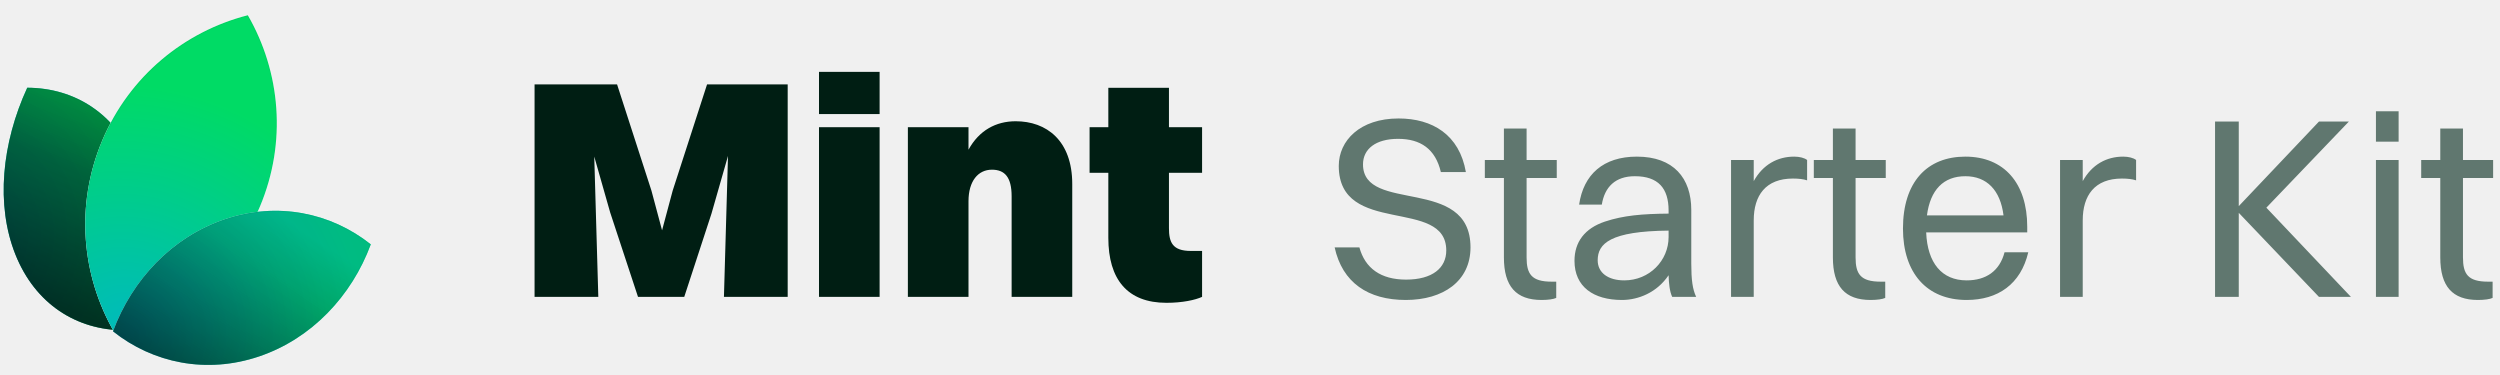
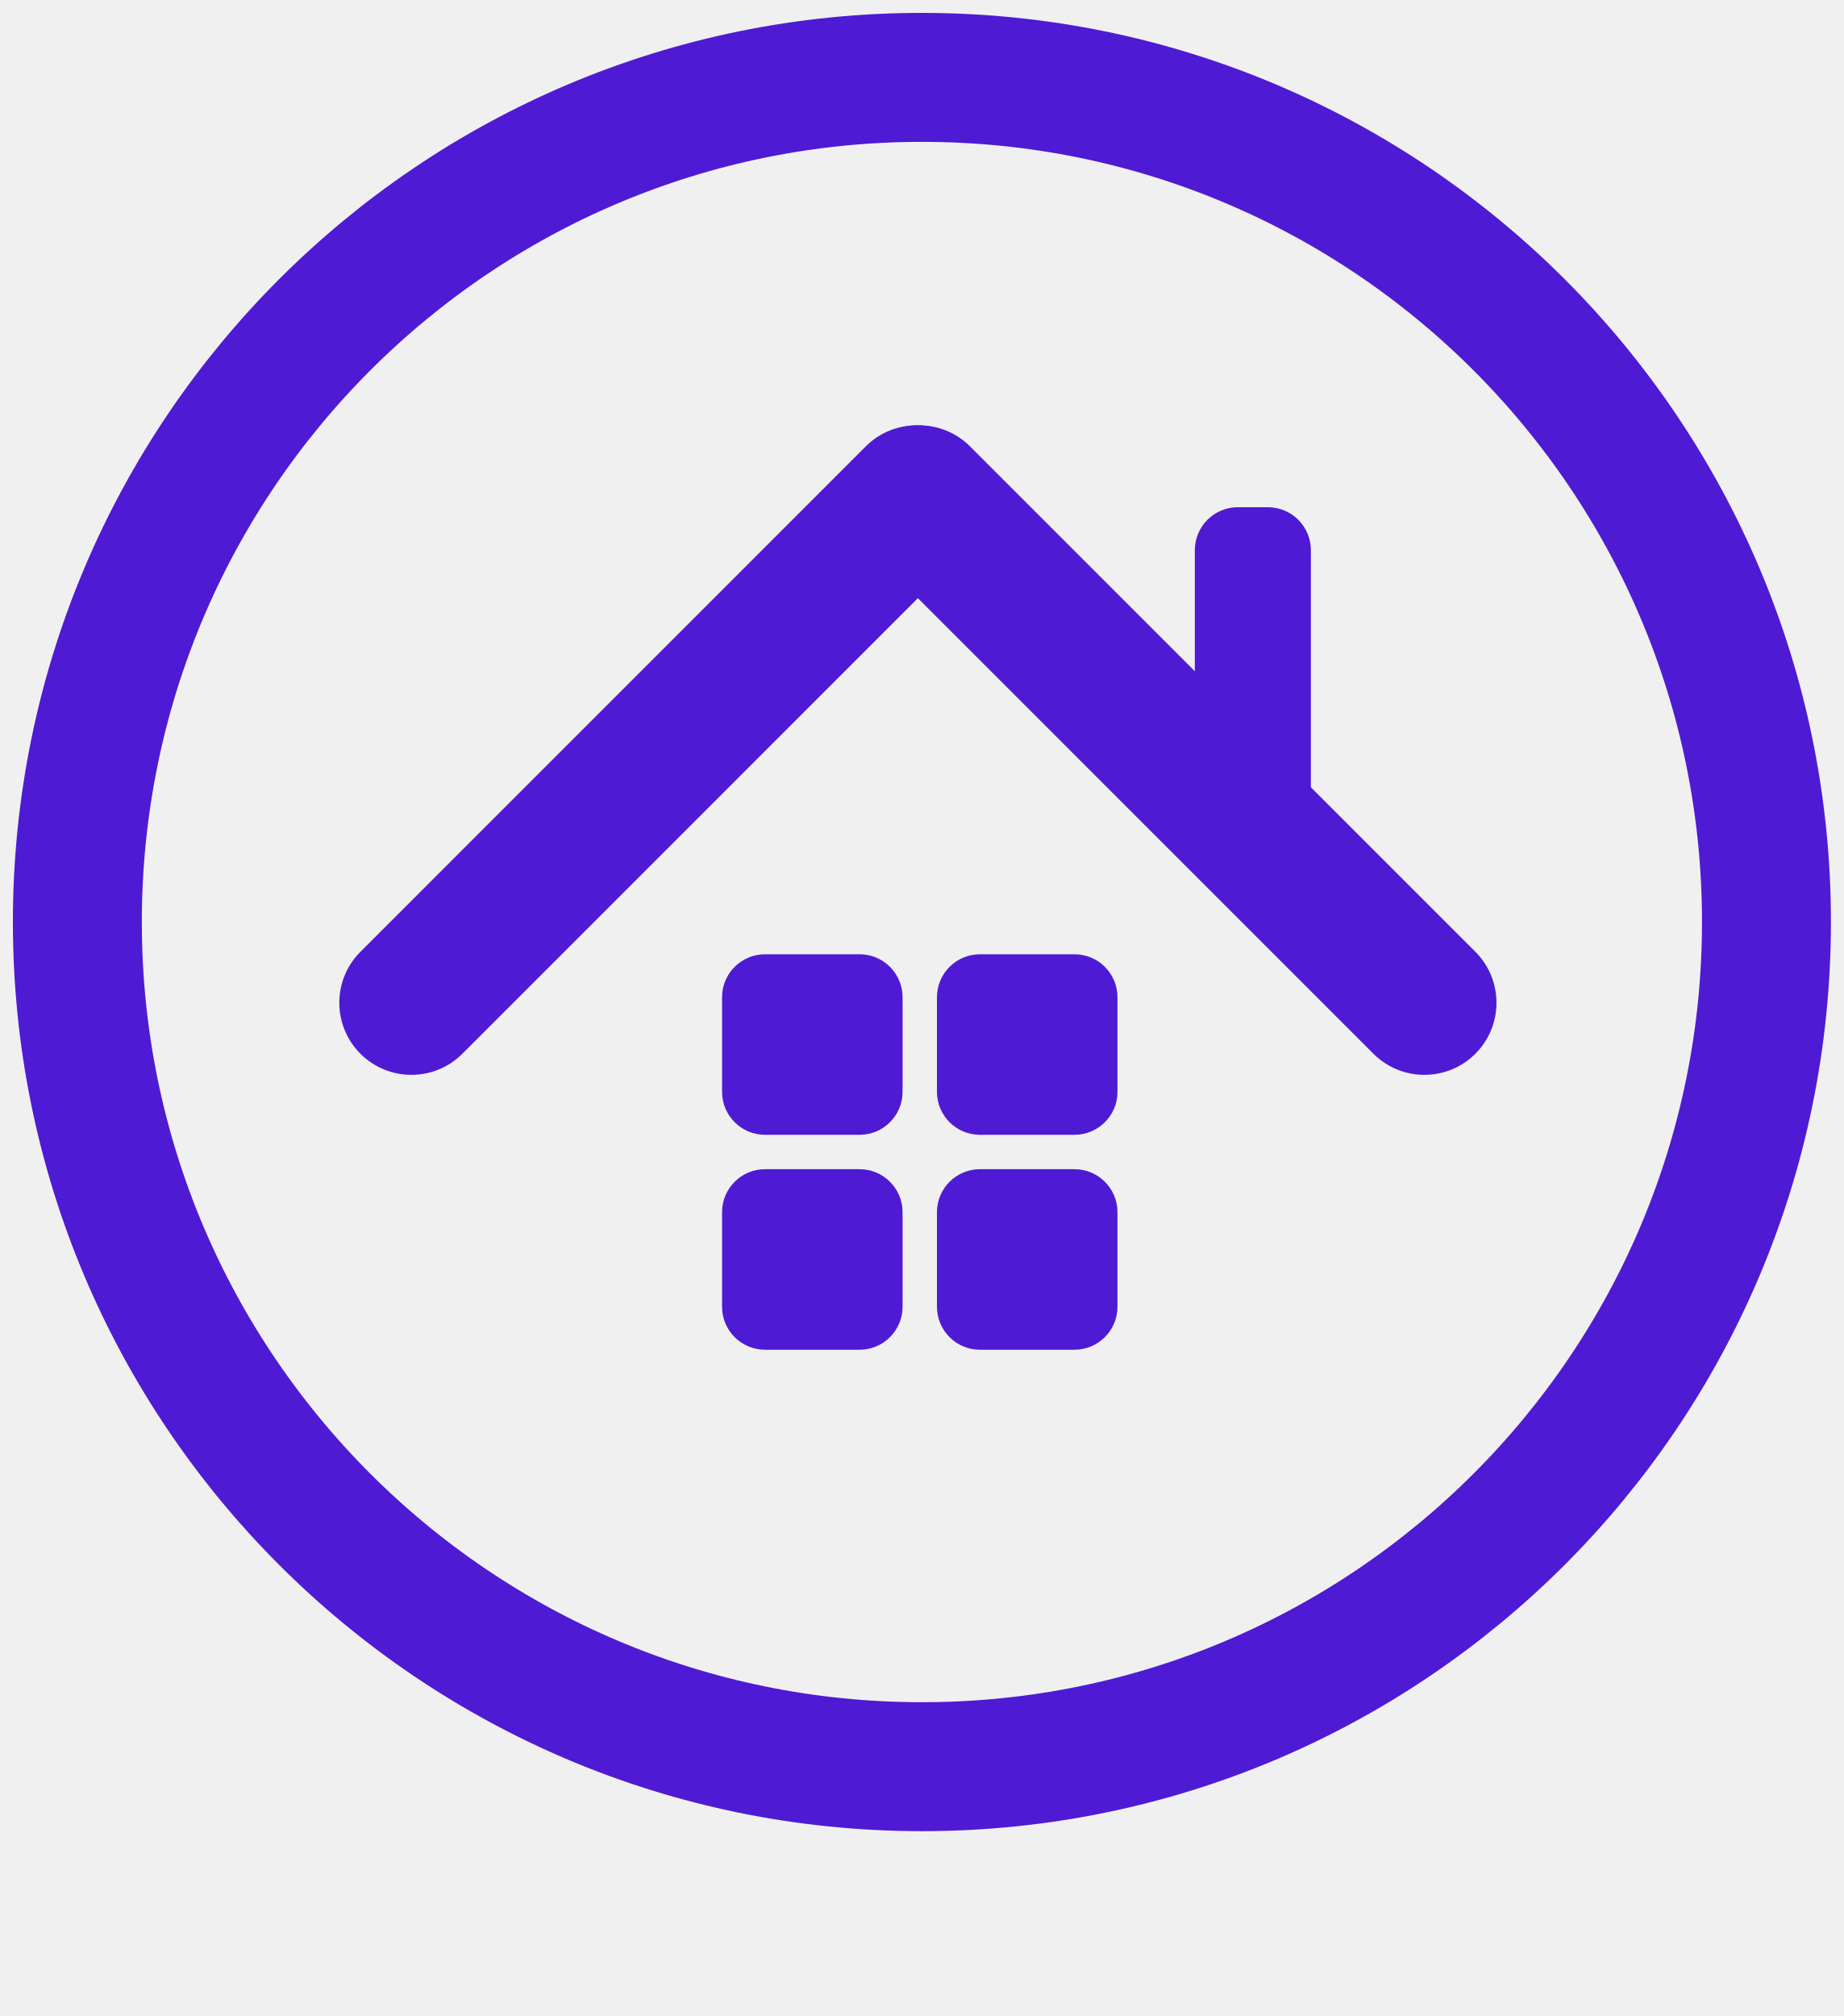
- <svg xmlns="http://www.w3.org/2000/svg" width="160" height="24" viewBox="0 0 160 24" fill="none">
-   <path d="M7.953 21.139C4.896 21.13 2.255 19.458 0.987 16.29C-0.28 13.121 0.109 9.163 1.744 5.615C4.801 5.624 7.442 7.296 8.71 10.465C9.977 13.633 9.588 17.591 7.953 21.139Z" fill="white" />
-   <path d="M7.953 21.139C4.896 21.13 2.255 19.458 0.987 16.29C-0.28 13.121 0.109 9.163 1.744 5.615C4.801 5.624 7.442 7.296 8.71 10.465C9.977 13.633 9.588 17.591 7.953 21.139Z" fill="url(#paint0_radial_115_86)" />
-   <path d="M7.953 21.139C4.896 21.13 2.255 19.458 0.987 16.29C-0.28 13.121 0.109 9.163 1.744 5.615C4.801 5.624 7.442 7.296 8.71 10.465C9.977 13.633 9.588 17.591 7.953 21.139Z" fill="black" fill-opacity="0.5" style="mix-blend-mode:hard-light" />
-   <path d="M7.953 21.139C4.896 21.13 2.255 19.458 0.987 16.29C-0.28 13.121 0.109 9.163 1.744 5.615C4.801 5.624 7.442 7.296 8.71 10.465C9.977 13.633 9.588 17.591 7.953 21.139Z" fill="url(#paint1_linear_115_86)" fill-opacity="0.5" style="mix-blend-mode:hard-light" />
-   <path d="M7.935 21.111C4.897 21.096 2.274 19.431 1.013 16.279C-0.248 13.124 0.136 9.182 1.762 5.643C4.8 5.659 7.423 7.324 8.684 10.476C9.945 13.63 9.561 17.572 7.935 21.111Z" stroke="url(#paint2_linear_115_86)" stroke-opacity="0.05" stroke-width="0.056" />
-   <path d="M7.31 21.257C11.354 20.221 14.884 17.375 16.628 13.236C18.373 9.097 17.945 4.587 15.86 0.976C11.816 2.012 8.287 4.858 6.542 8.998C4.797 13.137 5.225 17.646 7.31 21.257Z" fill="white" />
-   <path d="M7.31 21.257C11.354 20.221 14.884 17.375 16.628 13.236C18.373 9.097 17.945 4.587 15.86 0.976C11.816 2.012 8.287 4.858 6.542 8.998C4.797 13.137 5.225 17.646 7.31 21.257Z" fill="url(#paint3_radial_115_86)" />
-   <path d="M16.602 13.225C14.864 17.349 11.351 20.187 7.324 21.225C5.253 17.624 4.829 13.132 6.568 9.009C8.306 4.885 11.819 2.047 15.846 1.009C17.918 4.61 18.341 9.101 16.602 13.225Z" stroke="url(#paint4_linear_115_86)" stroke-opacity="0.05" stroke-width="0.056" />
-   <path d="M7.234 21.207C9.789 23.237 13.21 23.951 16.577 22.814C19.944 21.677 22.506 18.945 23.73 15.638C21.175 13.608 17.754 12.894 14.387 14.031C11.02 15.168 8.458 17.901 7.234 21.207Z" fill="white" />
-   <path d="M7.234 21.207C9.789 23.237 13.21 23.951 16.577 22.814C19.944 21.677 22.506 18.945 23.73 15.638C21.175 13.608 17.754 12.894 14.387 14.031C11.02 15.168 8.458 17.901 7.234 21.207Z" fill="url(#paint5_radial_115_86)" />
-   <path d="M7.234 21.207C9.789 23.237 13.21 23.951 16.577 22.814C19.944 21.677 22.506 18.945 23.73 15.638C21.175 13.608 17.754 12.894 14.387 14.031C11.02 15.168 8.458 17.901 7.234 21.207Z" fill="black" fill-opacity="0.2" style="mix-blend-mode:hard-light" />
-   <path d="M7.234 21.207C9.789 23.237 13.21 23.951 16.577 22.814C19.944 21.677 22.506 18.945 23.73 15.638C21.175 13.608 17.754 12.894 14.387 14.031C11.02 15.168 8.458 17.901 7.234 21.207Z" fill="url(#paint6_linear_115_86)" fill-opacity="0.5" style="mix-blend-mode:hard-light" />
-   <path d="M16.568 22.787C13.218 23.918 9.814 23.212 7.267 21.198C8.492 17.907 11.044 15.189 14.396 14.058C17.747 12.927 21.15 13.633 23.697 15.648C22.472 18.938 19.92 21.656 16.568 22.787Z" stroke="url(#paint7_linear_115_86)" stroke-opacity="0.05" stroke-width="0.056" />
-   <path d="M34.212 19V5.4H39.492L41.692 12.2L42.372 14.74L43.052 12.2L45.252 5.4H50.412V19H46.332L46.592 9.98L45.532 13.68L43.792 19H40.832L39.052 13.6L38.032 10.02L38.292 19H34.212ZM52.416 7.3V4.6H56.295V7.3H52.416ZM52.416 19V8.14H56.295V19H52.416ZM58.104 19V8.14H61.984V9.58C62.664 8.34 63.744 7.76 65.004 7.76C66.964 7.76 68.624 8.98 68.624 11.78V19H64.744V12.56C64.744 11.34 64.304 10.86 63.484 10.86C62.604 10.86 61.984 11.58 61.984 12.88V19H58.104ZM70.933 15.22V11.06H69.733V8.14H70.933V5.62H74.813V8.14H76.933V11.06H74.813V14.6C74.813 15.5 75.033 16.06 76.213 16.06H76.933V19C76.493 19.2 75.673 19.38 74.653 19.38C72.153 19.38 70.933 17.88 70.933 15.22Z" fill="#001E13" />
-   <path d="M87.232 10.519C87.232 13.687 94.112 11.229 94.112 15.832C94.112 17.994 92.364 19.198 89.971 19.198C87.562 19.198 85.912 18.093 85.417 15.832H87.001C87.364 17.169 88.371 17.895 89.987 17.895C91.671 17.895 92.561 17.152 92.561 16.03C92.561 12.598 85.681 15.155 85.681 10.618C85.681 9.001 87.034 7.582 89.509 7.582C91.671 7.582 93.403 8.621 93.816 11.014H92.215C91.868 9.529 90.912 8.886 89.476 8.886C88.057 8.886 87.232 9.529 87.232 10.519ZM96.25 16.476V11.393H95.029V10.239H96.25V8.226H97.702V10.239H99.632V11.393H97.702V16.476C97.702 17.532 98.015 18.026 99.302 18.026H99.599V19.066C99.434 19.148 99.071 19.198 98.659 19.198C97.025 19.198 96.25 18.323 96.25 16.476ZM102.516 13.093H101.064C101.345 11.162 102.615 10.024 104.76 10.024C107.103 10.024 108.242 11.393 108.242 13.44V16.888C108.242 17.895 108.324 18.521 108.555 19H107.021C106.856 18.654 106.806 18.142 106.79 17.614C106.047 18.72 104.859 19.198 103.803 19.198C101.988 19.198 100.767 18.357 100.767 16.69C100.767 15.486 101.427 14.611 102.714 14.182C103.902 13.786 105.107 13.687 106.79 13.671V13.473C106.79 12.053 106.13 11.278 104.628 11.278C103.374 11.278 102.698 11.971 102.516 13.093ZM102.252 16.657C102.252 17.465 102.929 17.944 103.952 17.944C105.569 17.944 106.79 16.674 106.79 15.172V14.759C103.061 14.793 102.252 15.585 102.252 16.657ZM110.787 19V10.239H112.239V11.591C112.833 10.519 113.774 10.024 114.83 10.024C115.176 10.024 115.49 10.107 115.655 10.239V11.542C115.407 11.46 115.094 11.427 114.747 11.427C112.998 11.427 112.239 12.515 112.239 14.1V19H110.787ZM117.305 16.476V11.393H116.084V10.239H117.305V8.226H118.757V10.239H120.688V11.393H118.757V16.476C118.757 17.532 119.071 18.026 120.358 18.026H120.655V19.066C120.49 19.148 120.127 19.198 119.714 19.198C118.081 19.198 117.305 18.323 117.305 16.476ZM129.809 16.145C129.33 18.192 127.862 19.198 125.865 19.198C123.324 19.198 121.79 17.482 121.79 14.627C121.79 11.658 123.324 10.024 125.783 10.024C128.258 10.024 129.743 11.723 129.743 14.512V14.875H123.275C123.357 16.838 124.281 17.944 125.865 17.944C127.103 17.944 127.977 17.35 128.291 16.145H129.809ZM125.783 11.278C124.38 11.278 123.539 12.152 123.324 13.786H128.225C128.027 12.169 127.152 11.278 125.783 11.278ZM131.843 19V10.239H133.295V11.591C133.889 10.519 134.829 10.024 135.885 10.024C136.232 10.024 136.545 10.107 136.71 10.239V11.542C136.463 11.46 136.149 11.427 135.803 11.427C134.054 11.427 133.295 12.515 133.295 14.1V19H131.843ZM141.763 19V7.78H143.281V13.192L148.413 7.78H150.327L145.047 13.291L150.459 19H148.413L143.281 13.621V19H141.763ZM152.06 9.067V7.12H153.512V9.067H152.06ZM152.06 19V10.239H153.512V19H152.06ZM156.178 16.476V11.393H154.957V10.239H156.178V8.226H157.63V10.239H159.56V11.393H157.63V16.476C157.63 17.532 157.943 18.026 159.23 18.026H159.527V19.066C159.362 19.148 158.999 19.198 158.587 19.198C156.953 19.198 156.178 18.323 156.178 16.476Z" fill="#002719" fill-opacity="0.6" />
-   <defs>
-     <radialGradient id="paint0_radial_115_86" cx="0" cy="0" r="1" gradientUnits="userSpaceOnUse" gradientTransform="translate(-3.00503 15.023) rotate(-10.029) scale(17.9572 17.784)">
-       <stop stop-color="#00B0BB" />
-       <stop offset="1" stop-color="#00DB65" />
-     </radialGradient>
-     <linearGradient id="paint1_linear_115_86" x1="7.39" y1="4.813" x2="1.63" y2="18.689" gradientUnits="userSpaceOnUse">
-       <stop stop-color="#18E299" />
-       <stop offset="1" />
-     </linearGradient>
-     <linearGradient id="paint2_linear_115_86" x1="7.948" y1="8.016" x2="1.761" y2="18.746" gradientUnits="userSpaceOnUse">
-       <stop />
-       <stop offset="1" stop-opacity="0" />
-     </linearGradient>
-     <radialGradient id="paint3_radial_115_86" cx="0" cy="0" r="1" gradientUnits="userSpaceOnUse" gradientTransform="translate(8.11404 20.8822) rotate(-75.7542) scale(21.6246 23.7772)">
-       <stop stop-color="#00BBBB" />
-       <stop offset="0.713" stop-color="#00DB65" />
-     </radialGradient>
-     <linearGradient id="paint4_linear_115_86" x1="7.602" y1="5.871" x2="15.556" y2="16.372" gradientUnits="userSpaceOnUse">
-       <stop />
-       <stop offset="1" stop-opacity="0" />
-     </linearGradient>
-     <radialGradient id="paint5_radial_115_86" cx="0" cy="0" r="1" gradientUnits="userSpaceOnUse" gradientTransform="translate(7.84537 21.5181) rotate(-20.3525) scale(18.5603 17.32)">
-       <stop stop-color="#00B0BB" />
-       <stop offset="1" stop-color="#00DB65" />
-     </radialGradient>
-     <linearGradient id="paint6_linear_115_86" x1="16.808" y1="13.007" x2="10.041" y2="22.994" gradientUnits="userSpaceOnUse">
-       <stop stop-color="#00B1BC" />
-       <stop offset="1" />
-     </linearGradient>
-     <linearGradient id="paint7_linear_115_86" x1="16.808" y1="13.007" x2="14.169" y2="23.841" gradientUnits="userSpaceOnUse">
-       <stop />
-       <stop offset="1" stop-opacity="0" />
-     </linearGradient>
-   </defs>
+ <svg xmlns="http://www.w3.org/2000/svg" width="429" height="469" viewBox="0 0 429 469" fill="none">
+   <circle cx="214.5" cy="214.5" r="196.5" stroke="#4F1AD4" stroke-width="30" />
+   <rect x="213.281" y="92" width="33.543" height="199.801" rx="16.772" transform="rotate(45 213.281 92)" fill="#4F1AD4" />
+   <rect x="190.131" y="115.719" width="33.543" height="199.801" rx="16.772" transform="rotate(-45 190.131 115.719)" fill="#4F1AD4" />
+   <path d="M278 128C278 122.477 282.477 118 288 118H295C300.523 118 305 122.477 305 128V190H278V128Z" fill="#4F1AD4" />
+   <rect x="168" y="222" width="42" height="42" rx="10" fill="#4F1AD4" />
+   <rect x="218" y="222" width="42" height="42" rx="10" fill="#4F1AD4" />
+   <rect x="218" y="272" width="42" height="42" rx="10" fill="#4F1AD4" />
+   <rect x="168" y="272" width="42" height="42" rx="10" fill="#4F1AD4" />
</svg>
